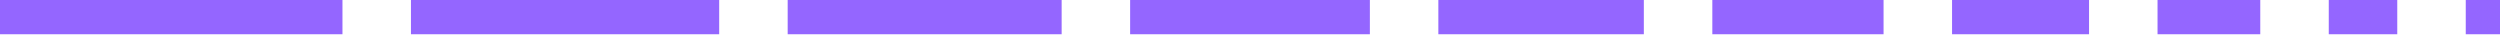
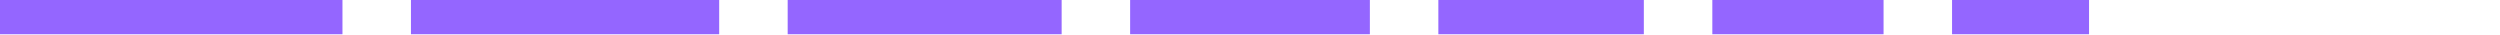
<svg xmlns="http://www.w3.org/2000/svg" width="146" height="2" viewBox="0 0 146 2" fill="none">
  <path d="M0 0H20V2H0V0Z" fill="#9466FF" />
  <path d="M24 0H42V2H24V0Z" fill="#9466FF" />
  <path d="M46 0H62V2H46V0Z" fill="#9466FF" />
  <path d="M66 0H80V2H66V0Z" fill="#9466FF" />
  <path d="M84 0H96V2H84V0Z" fill="#9466FF" />
  <path d="M100 0H110V2H100V0Z" fill="#9466FF" />
  <path d="M114 0H122V2H114V0Z" fill="#9466FF" />
-   <path d="M126 0H132V2H126V0Z" fill="#9466FF" />
-   <path d="M136 0H140V2H136V0Z" fill="#9466FF" />
-   <path d="M144 0H146V2H144V0Z" fill="#9466FF" />
</svg>
